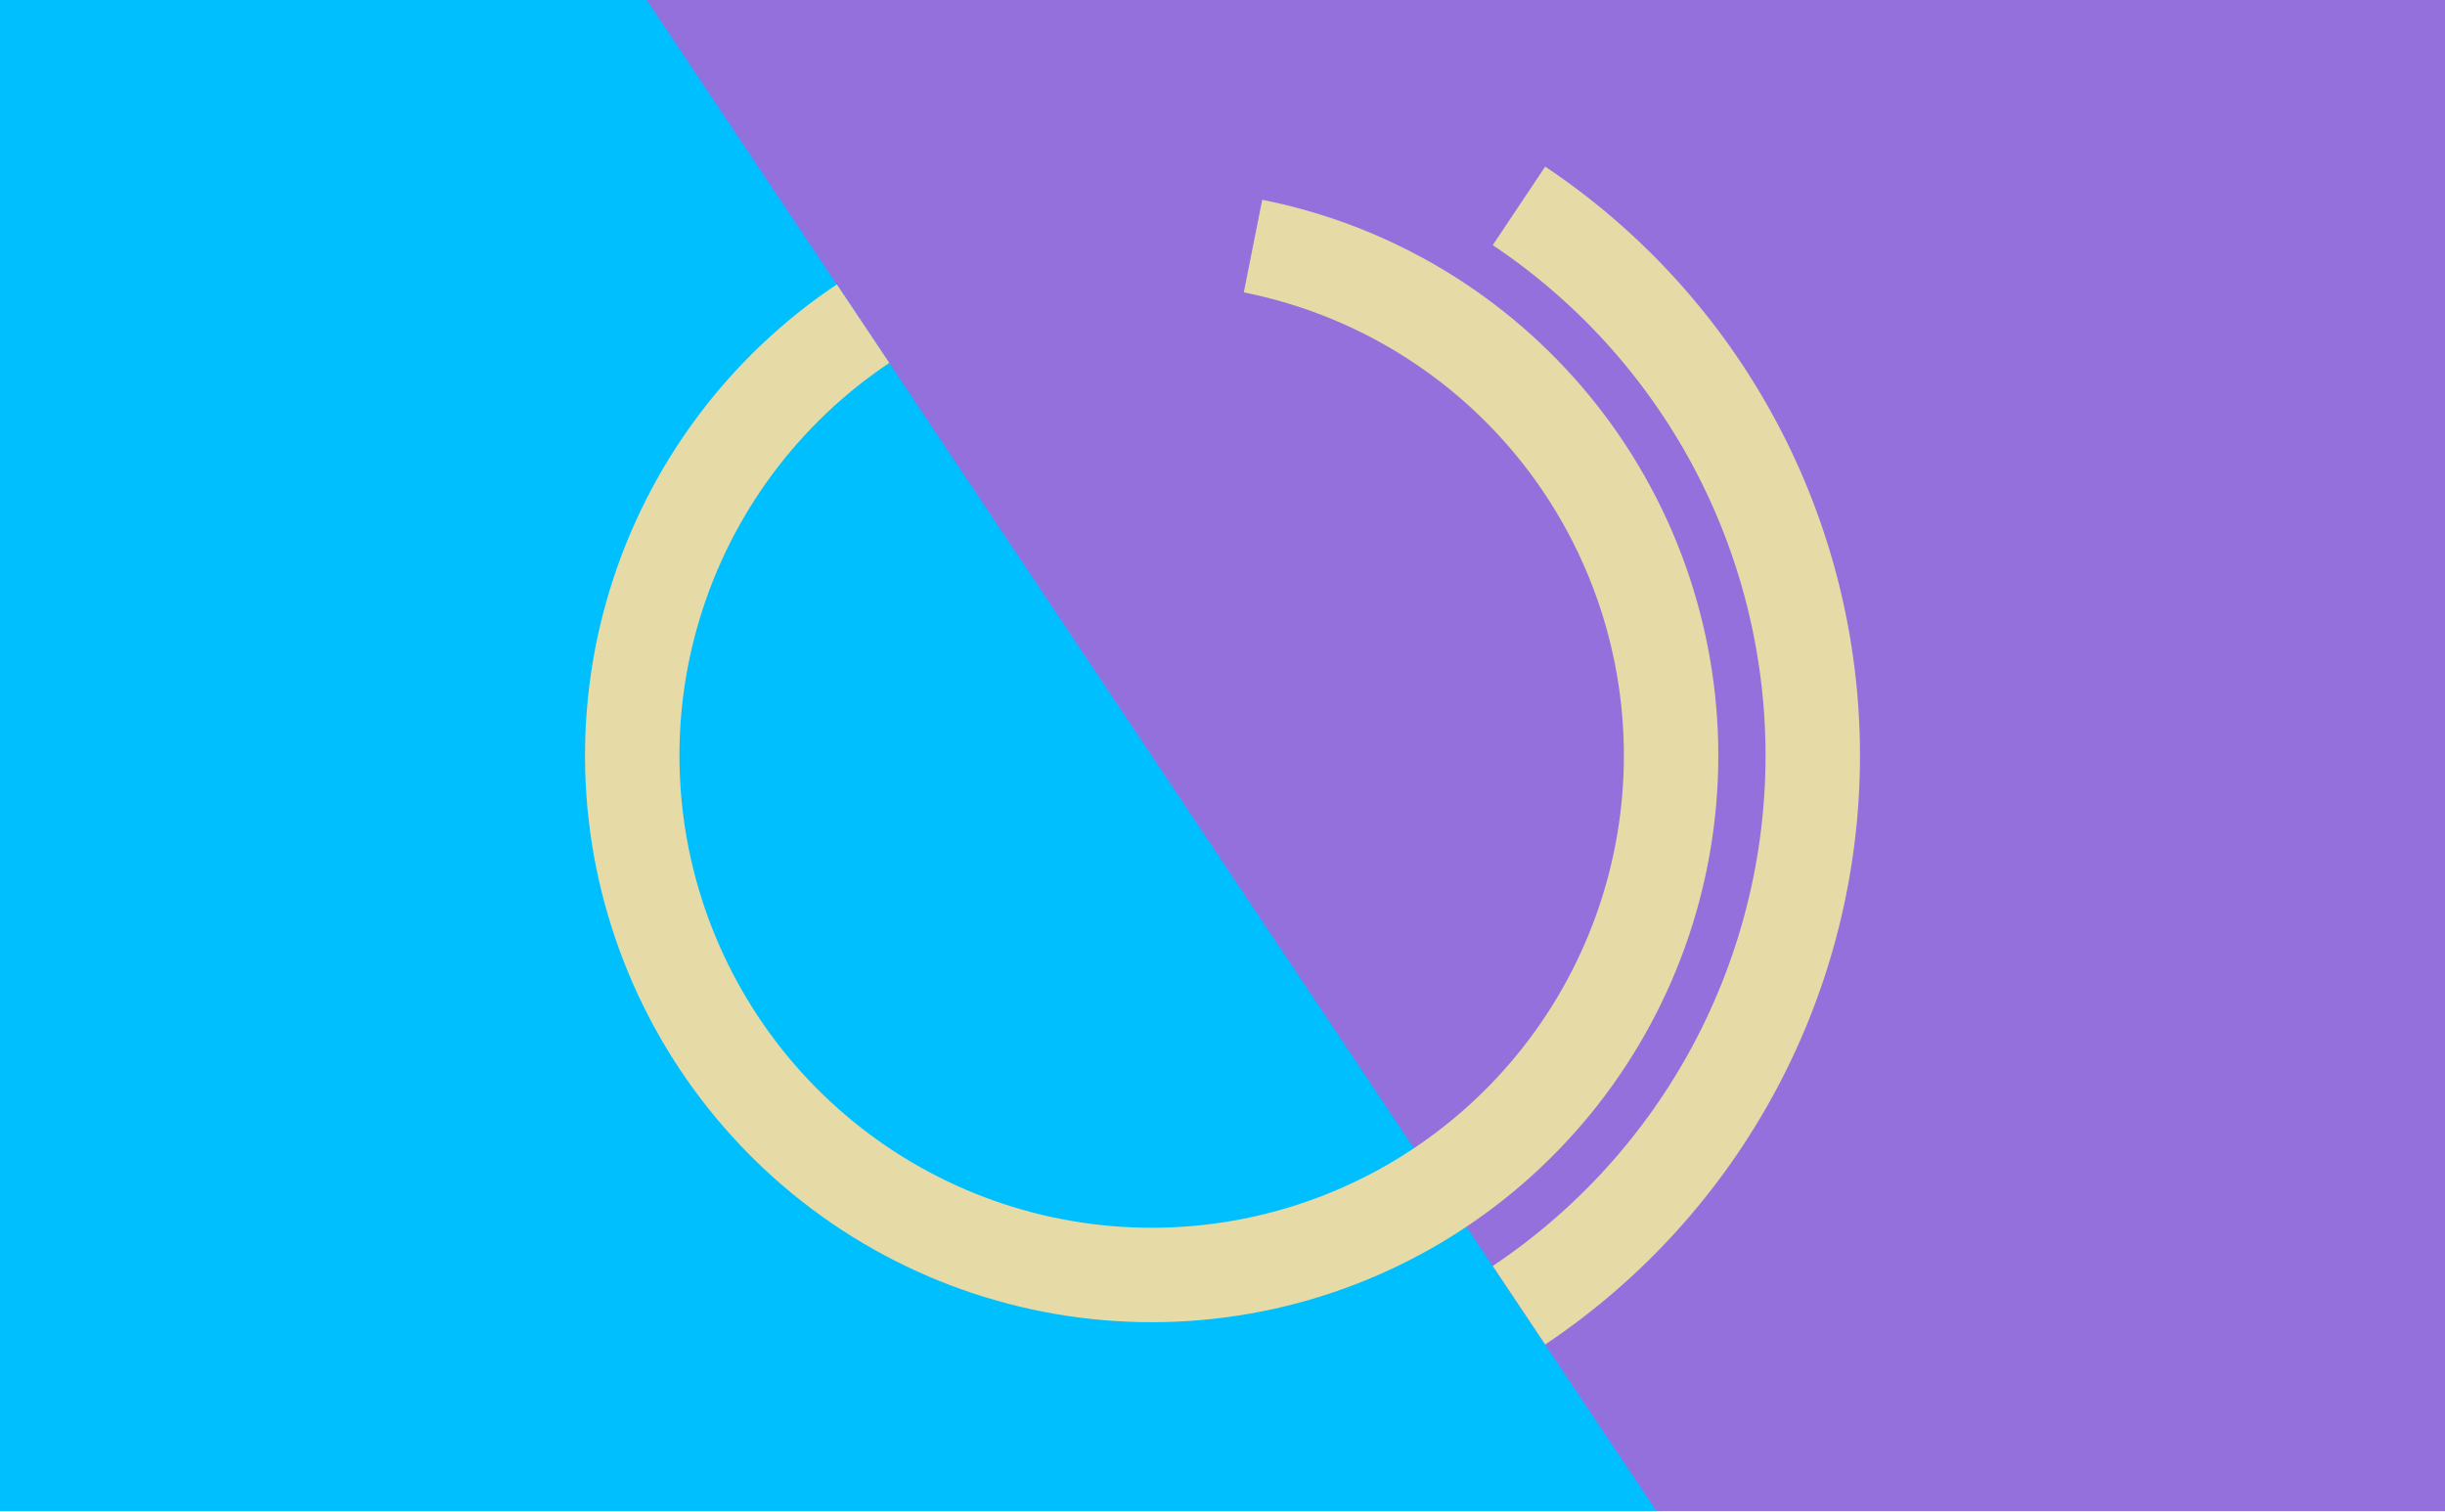
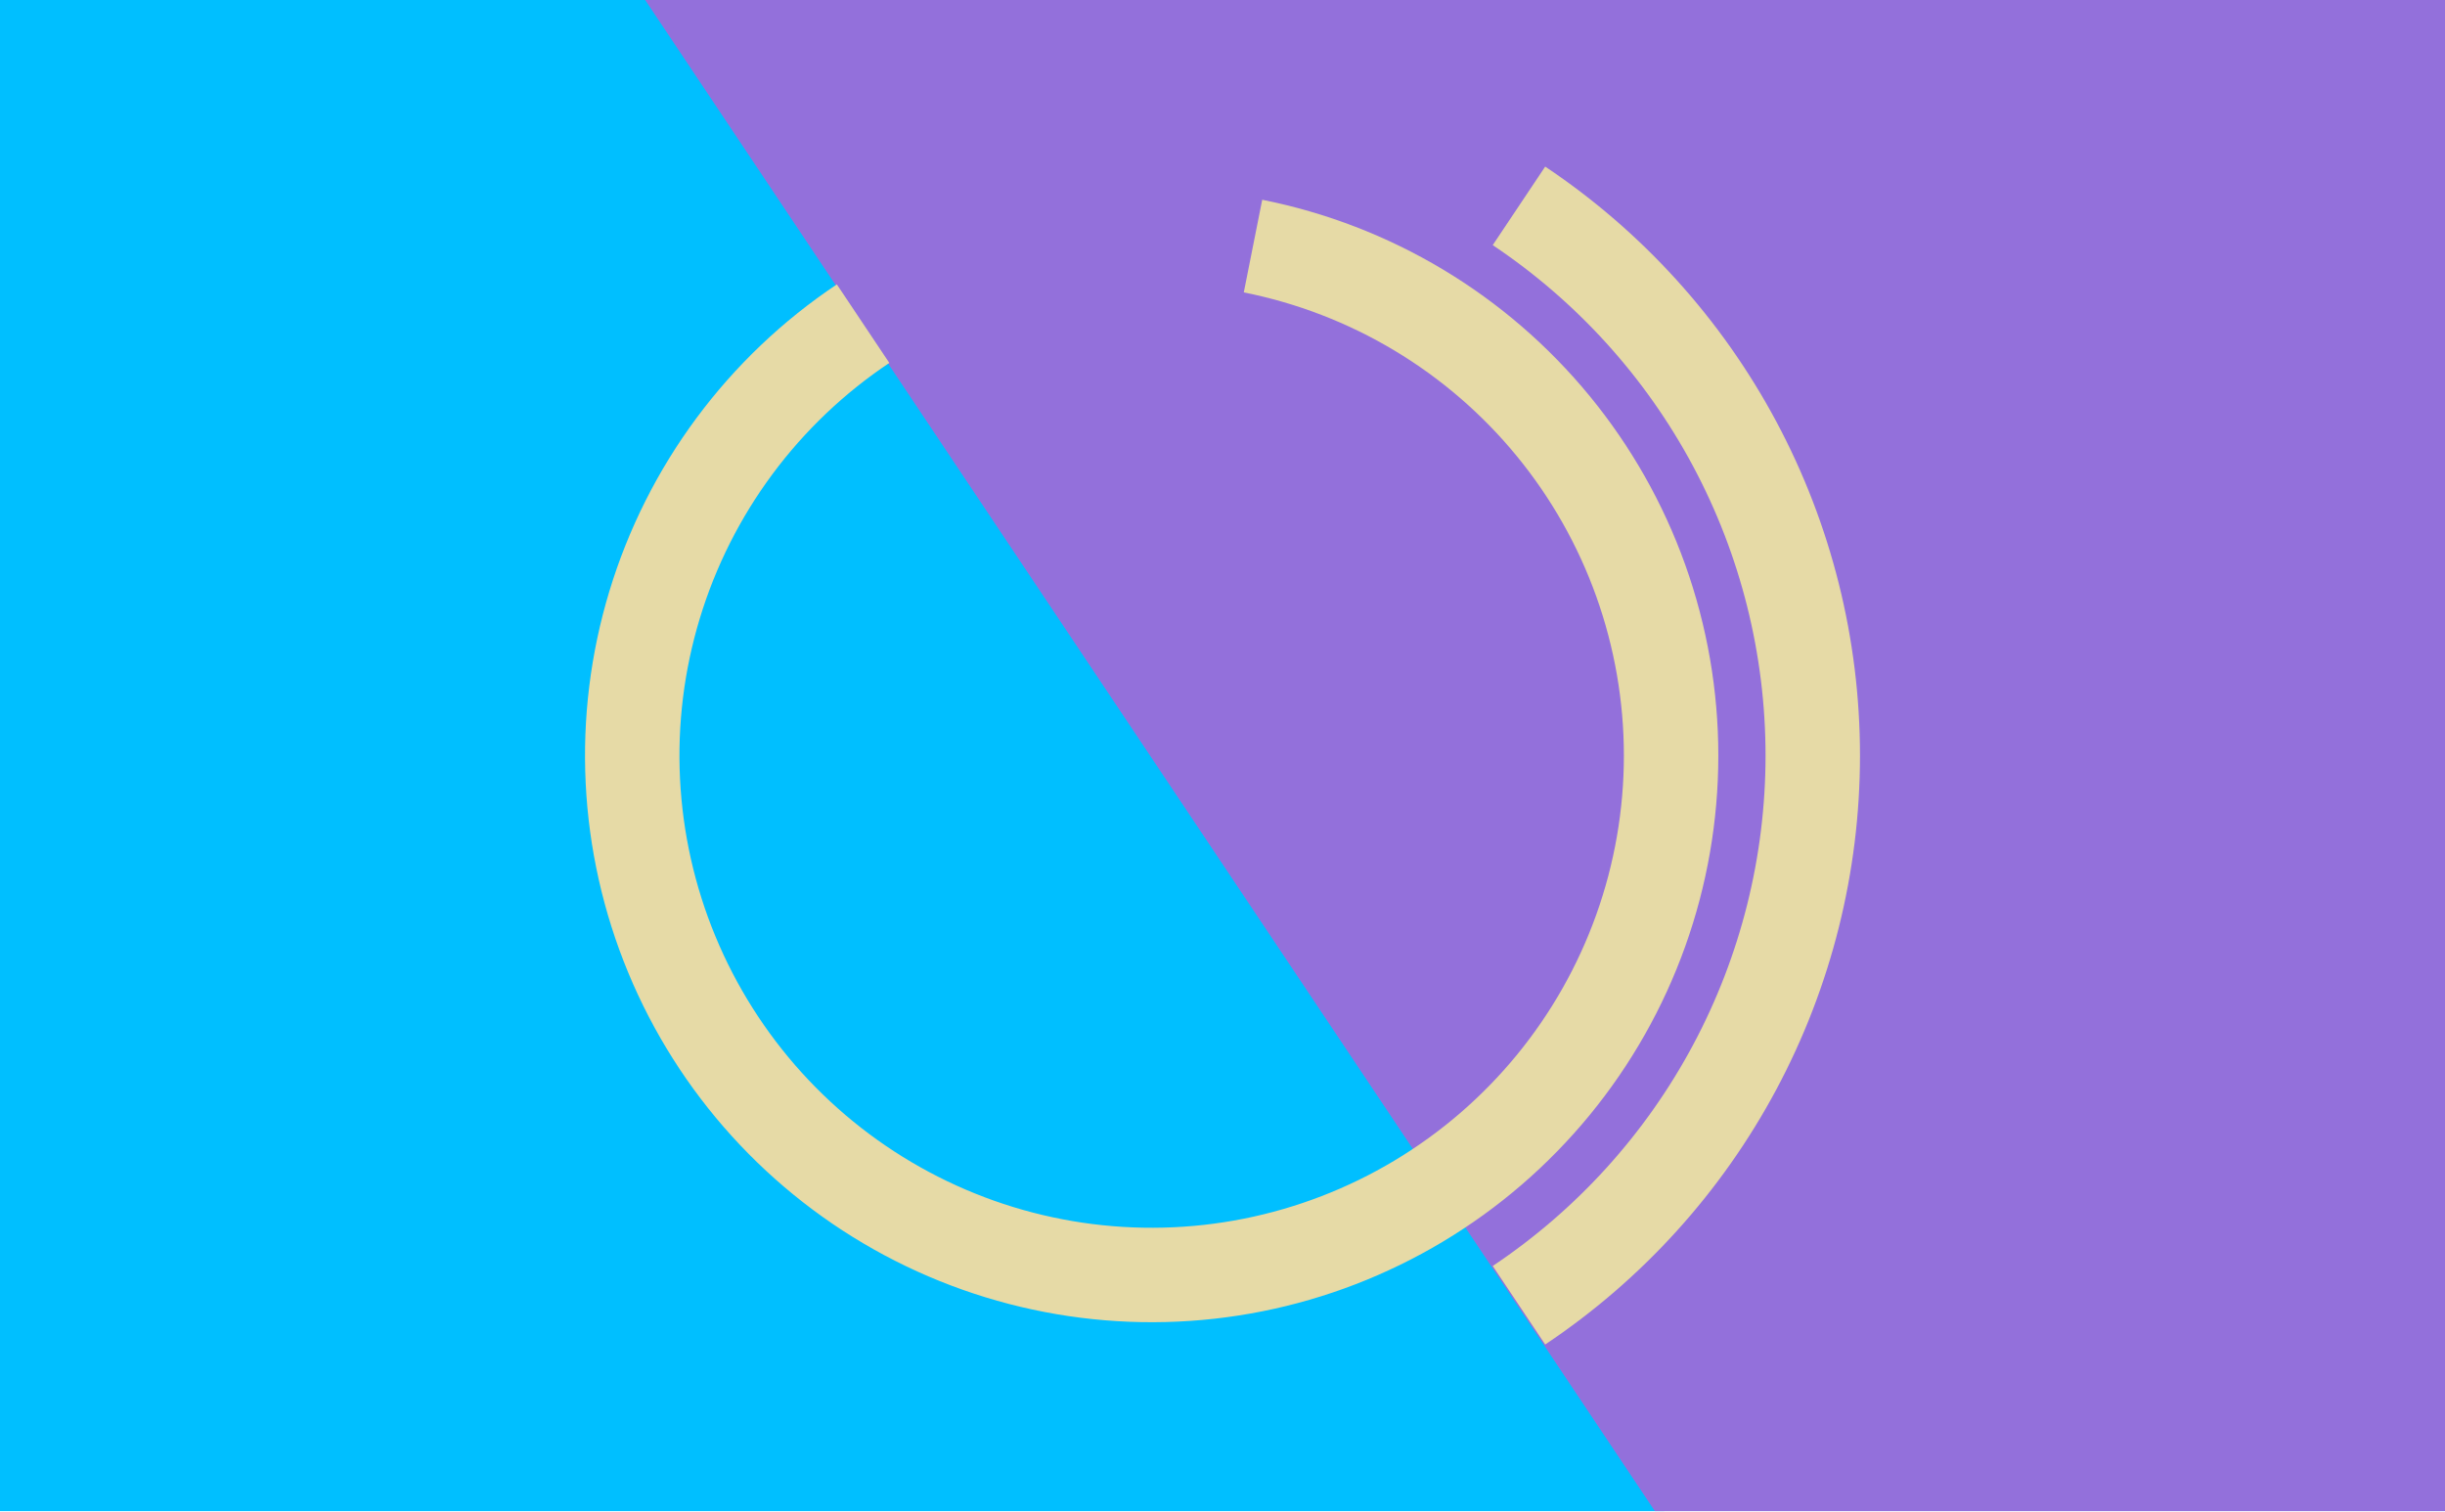
- <svg xmlns="http://www.w3.org/2000/svg" width="465.994pt" height="288pt" viewBox="0 0 465.994 288" version="1.1">
+ <svg xmlns="http://www.w3.org/2000/svg" width="314.546pt" height="194.4pt" viewBox="0 0 314.546 194.4" version="1.1">
  <defs>
    <style type="text/css">*{stroke-linejoin: round; stroke-linecap: butt}</style>
  </defs>
  <g id="figure_1">
    <g id="patch_1">
-       <path d="M 0 288  L 465.994 288  L 465.994 0  L 0 0  L 0 288  z " style="fill: none" />
+       <path d="M 0 194.4  L 314.546 194.4  L 314.546 0  L 0 0  L 0 194.4  z " style="fill: none" />
    </g>
    <g id="axes_1">
      <g id="patch_2">
-         <path d="M -0 0  L -0 288  L 316.291 288  L 123.855 0  z " clip-path="url(#pa1603c8cab)" style="fill: #00bfff; stroke: #00bfff; stroke-linejoin: miter" />
+         <path d="M 0 0  L 0 194.4  L 213.496 194.4  L 83.602 0  z " clip-path="url(#p50566925a9)" style="fill: #00bfff; stroke: #00bfff; stroke-linejoin: miter" />
      </g>
      <g id="patch_3">
-         <path d="M 465.994 288  L 465.994 0  L 123.855 0  L 316.291 288  z " clip-path="url(#pa1603c8cab)" style="fill: #9370db; stroke: #9370db; stroke-linejoin: miter" />
+         <path d="M 314.546 194.4  L 314.546 0  L 83.602 0  L 213.496 194.4  z " clip-path="url(#p50566925a9)" style="fill: #9370db; stroke: #9370db; stroke-linejoin: miter" />
      </g>
      <g id="patch_4">
-         <path d="M 164.495 61.685  C 155.044 68 146.751 75.896 139.979 85.026  C 133.208 94.156 128.059 104.384 124.76 115.262  C 121.46 126.139 120.058 137.504 120.616 148.858  C 121.174 160.211 123.683 171.384 128.033 181.886  C 132.383 192.387 138.509 202.062 146.143 210.484  C 153.776 218.907 162.804 225.952 172.829 231.31  C 182.853 236.669 193.727 240.261 204.971 241.928  C 216.215 243.596 227.662 243.315 238.811 241.098  C 249.959 238.88 260.643 234.759 270.393 228.915  C 280.143 223.071 288.814 215.592 296.025 206.805  C 303.236 198.018 308.88 188.055 312.71 177.352  C 316.539 166.65 318.497 155.367 318.497 144  C 318.497 132.633 316.539 121.35 312.71 110.648  C 308.88 99.945 303.236 89.982 296.025 81.195  C 288.814 72.408 280.143 64.929 270.393 59.085  C 260.643 53.241 249.959 49.12 238.811 46.902  " clip-path="url(#pa1603c8cab)" style="fill: none; stroke: #e6daa6; stroke-width: 18; stroke-linejoin: miter" />
+         <path d="M 111.034 41.637  C 104.655 45.9 99.057 51.23 94.486 57.392  C 89.915 63.555 86.44 70.459 84.213 77.802  C 81.986 85.144 81.039 92.815 81.416 100.479  C 81.792 108.142 83.486 115.684 86.422 122.773  C 89.358 129.861 93.494 136.392 98.646 142.077  C 103.799 147.762 109.893 152.517 116.659 156.134  C 123.426 159.751 130.765 162.176 138.355 163.302  C 145.945 164.428 153.672 164.238 161.197 162.741  C 168.723 161.244 175.934 158.462 182.515 154.518  C 189.096 150.573 194.949 145.524 199.817 139.593  C 204.684 133.662 208.494 126.937 211.079 119.713  C 213.664 112.488 214.985 104.873 214.985 97.2  C 214.985 89.527 213.664 81.912 211.079 74.687  C 208.494 67.463 204.684 60.738 199.817 54.807  C 194.949 48.876 189.096 43.827 182.515 39.882  C 175.934 35.938 168.723 33.156 161.197 31.659  " clip-path="url(#p50566925a9)" style="fill: none; stroke: #e6daa6; stroke-width: 12.15; stroke-linejoin: miter" />
      </g>
      <g id="patch_5">
-         <path d="M 289.499 248.765  C 306.726 237.254 320.852 221.669 330.619 203.396  C 340.386 185.123 345.497 164.72 345.497 144  C 345.497 123.28 340.386 102.877 330.619 84.604  C 320.852 66.331 306.726 50.746 289.499 39.235  " clip-path="url(#pa1603c8cab)" style="fill: none; stroke: #e6daa6; stroke-width: 18; stroke-linejoin: miter" />
+         <path d="M 195.412 167.916  C 207.04 160.146 216.575 149.627 223.168 137.292  C 229.761 124.958 233.21 111.186 233.21 97.2  C 233.21 83.214 229.761 69.442 223.168 57.108  C 216.575 44.773 207.04 34.254 195.412 26.484  " clip-path="url(#p50566925a9)" style="fill: none; stroke: #e6daa6; stroke-width: 12.15; stroke-linejoin: miter" />
      </g>
    </g>
  </g>
  <defs>
-     <clipPath id="pa1603c8cab">
-       <rect x="0" y="0" width="465.994" height="288" />
+     <clipPath id="p50566925a9">
+       <rect x="0" y="0" width="314.546" height="194.4" />
    </clipPath>
  </defs>
</svg>
